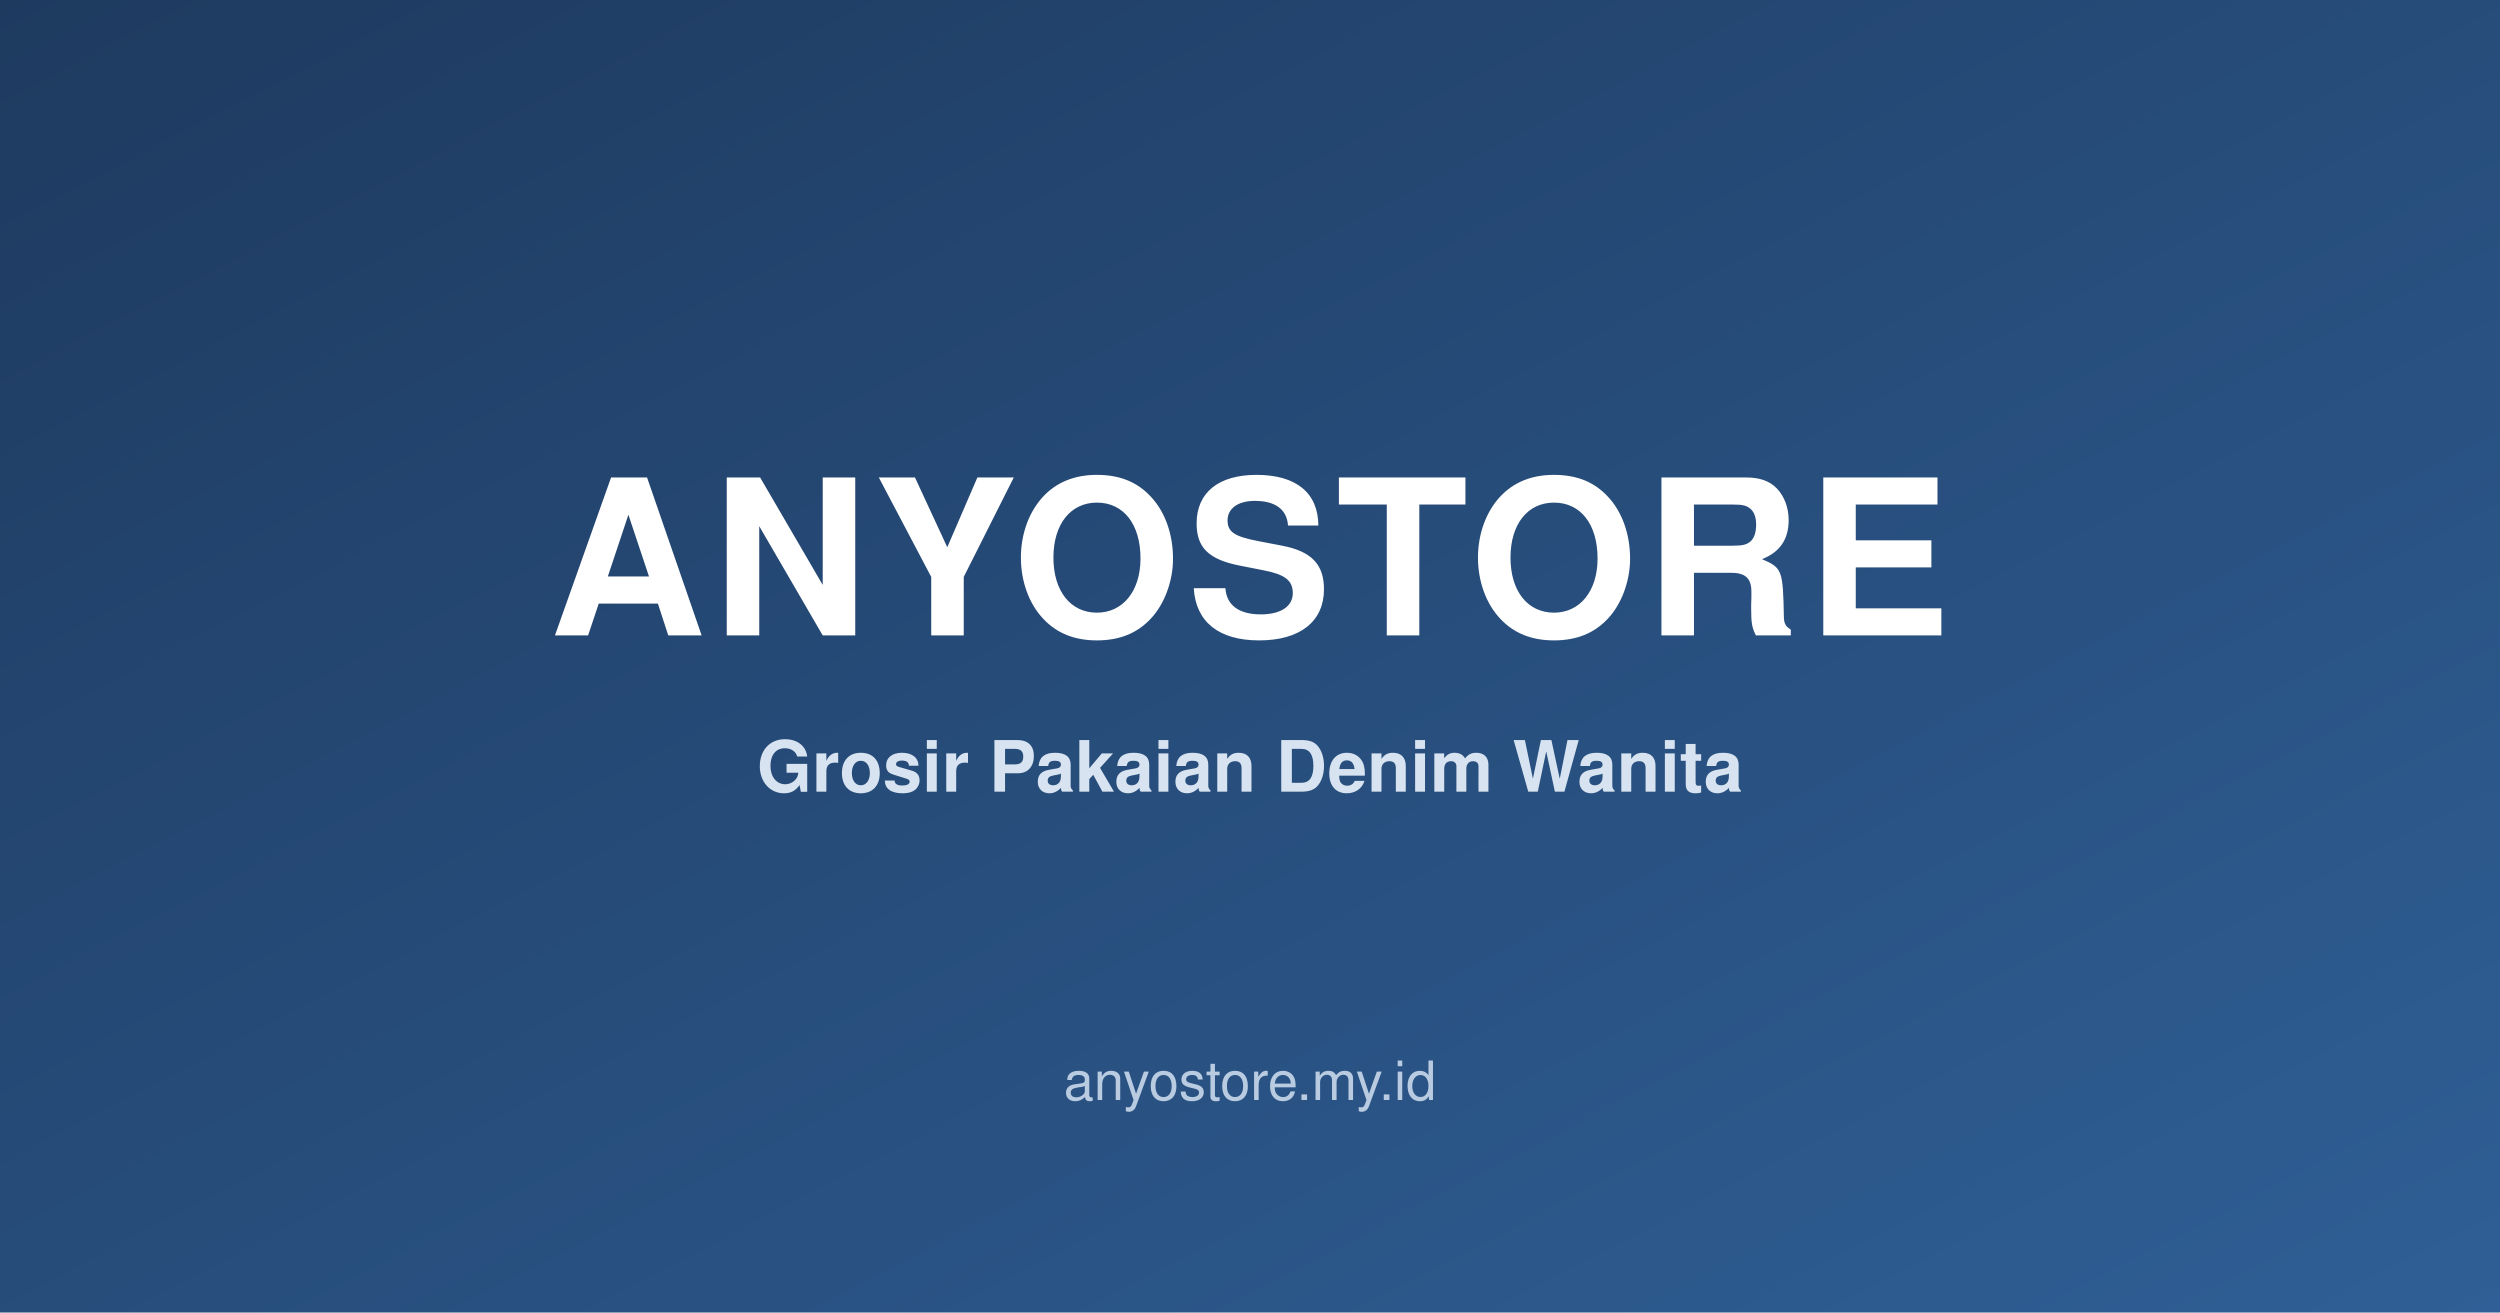
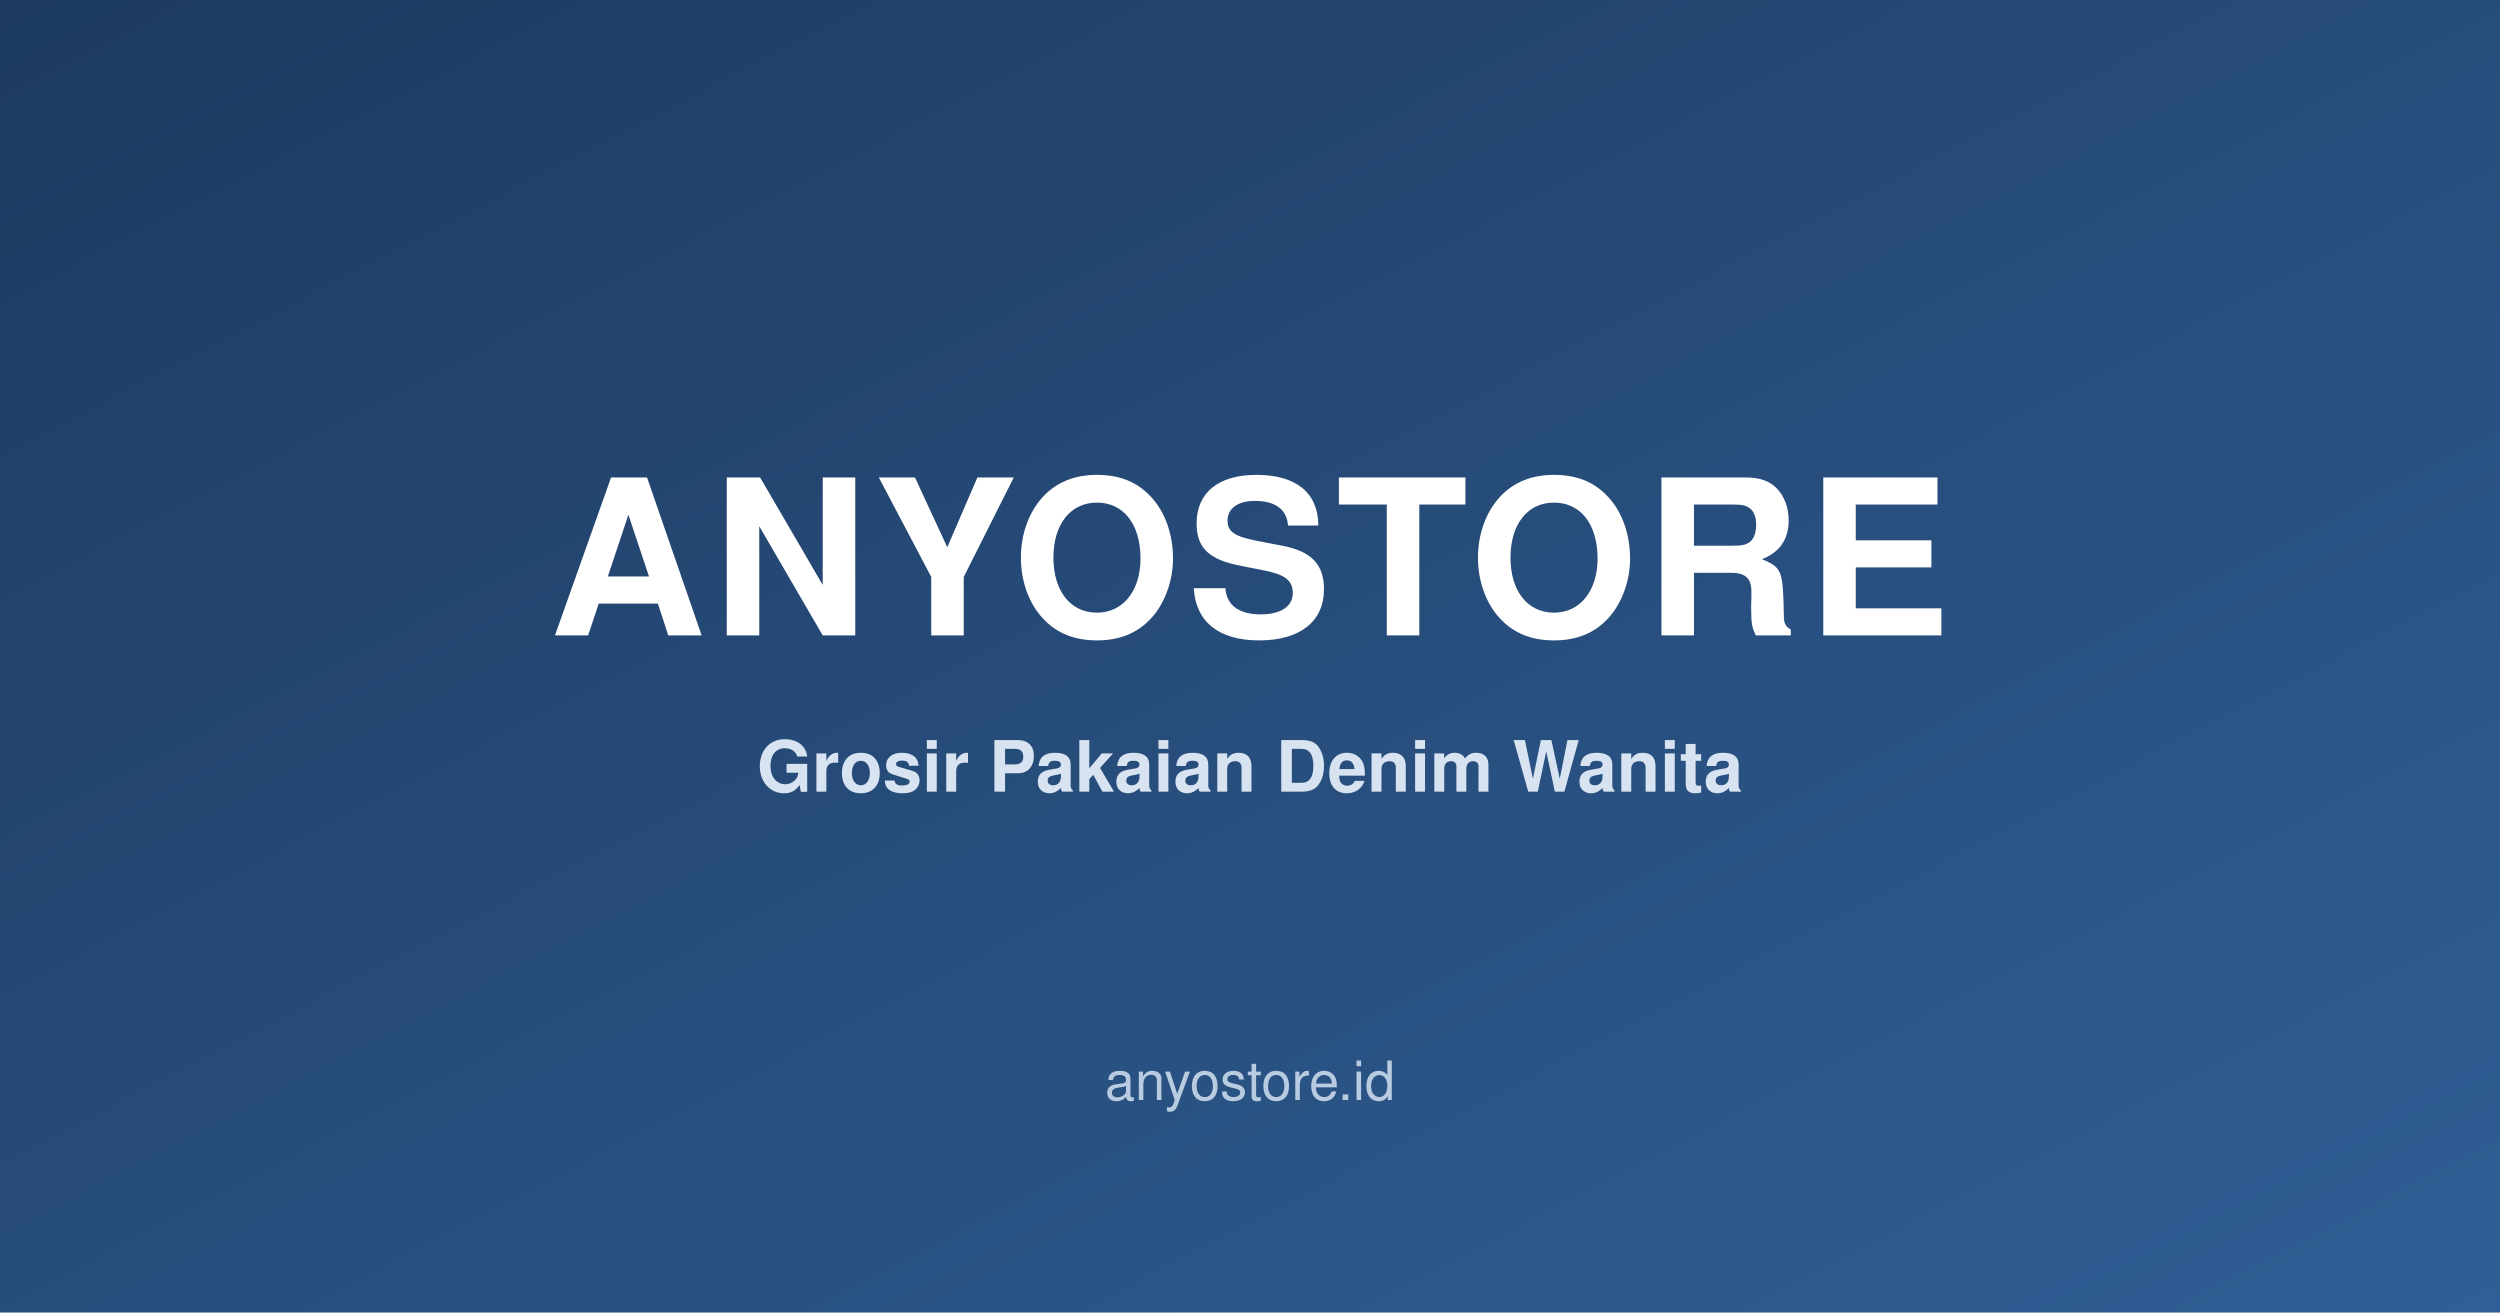
<svg xmlns="http://www.w3.org/2000/svg" width="1200" height="630" viewBox="0 0 1200 630">
  <defs>
    <linearGradient id="bg" x1="0" y1="0" x2="1" y2="1">
      <stop offset="0" stop-color="#1e3a5f" />
      <stop offset="1" stop-color="#2f5f96" />
    </linearGradient>
  </defs>
  <rect width="1200" height="630" fill="url(#bg)" />
  <text x="600" y="305" font-family="Helvetica, Arial, sans-serif" font-size="104" font-weight="800" fill="#ffffff" text-anchor="middle" letter-spacing="3">ANYOSTORE</text>
  <text x="600" y="380" font-family="Helvetica, Arial, sans-serif" font-size="34" font-weight="600" fill="#d7e3f0" text-anchor="middle">Grosir Pakaian Denim Wanita</text>
-   <text x="600" y="528" font-family="Helvetica, Arial, sans-serif" font-size="26" font-weight="500" fill="#b9cbe0" text-anchor="middle">anyostore.my.id</text>
+   <text x="600" y="528" font-family="Helvetica, Arial, sans-serif" font-size="26" font-weight="500" fill="#b9cbe0" text-anchor="middle">anyostore.id</text>
</svg>
